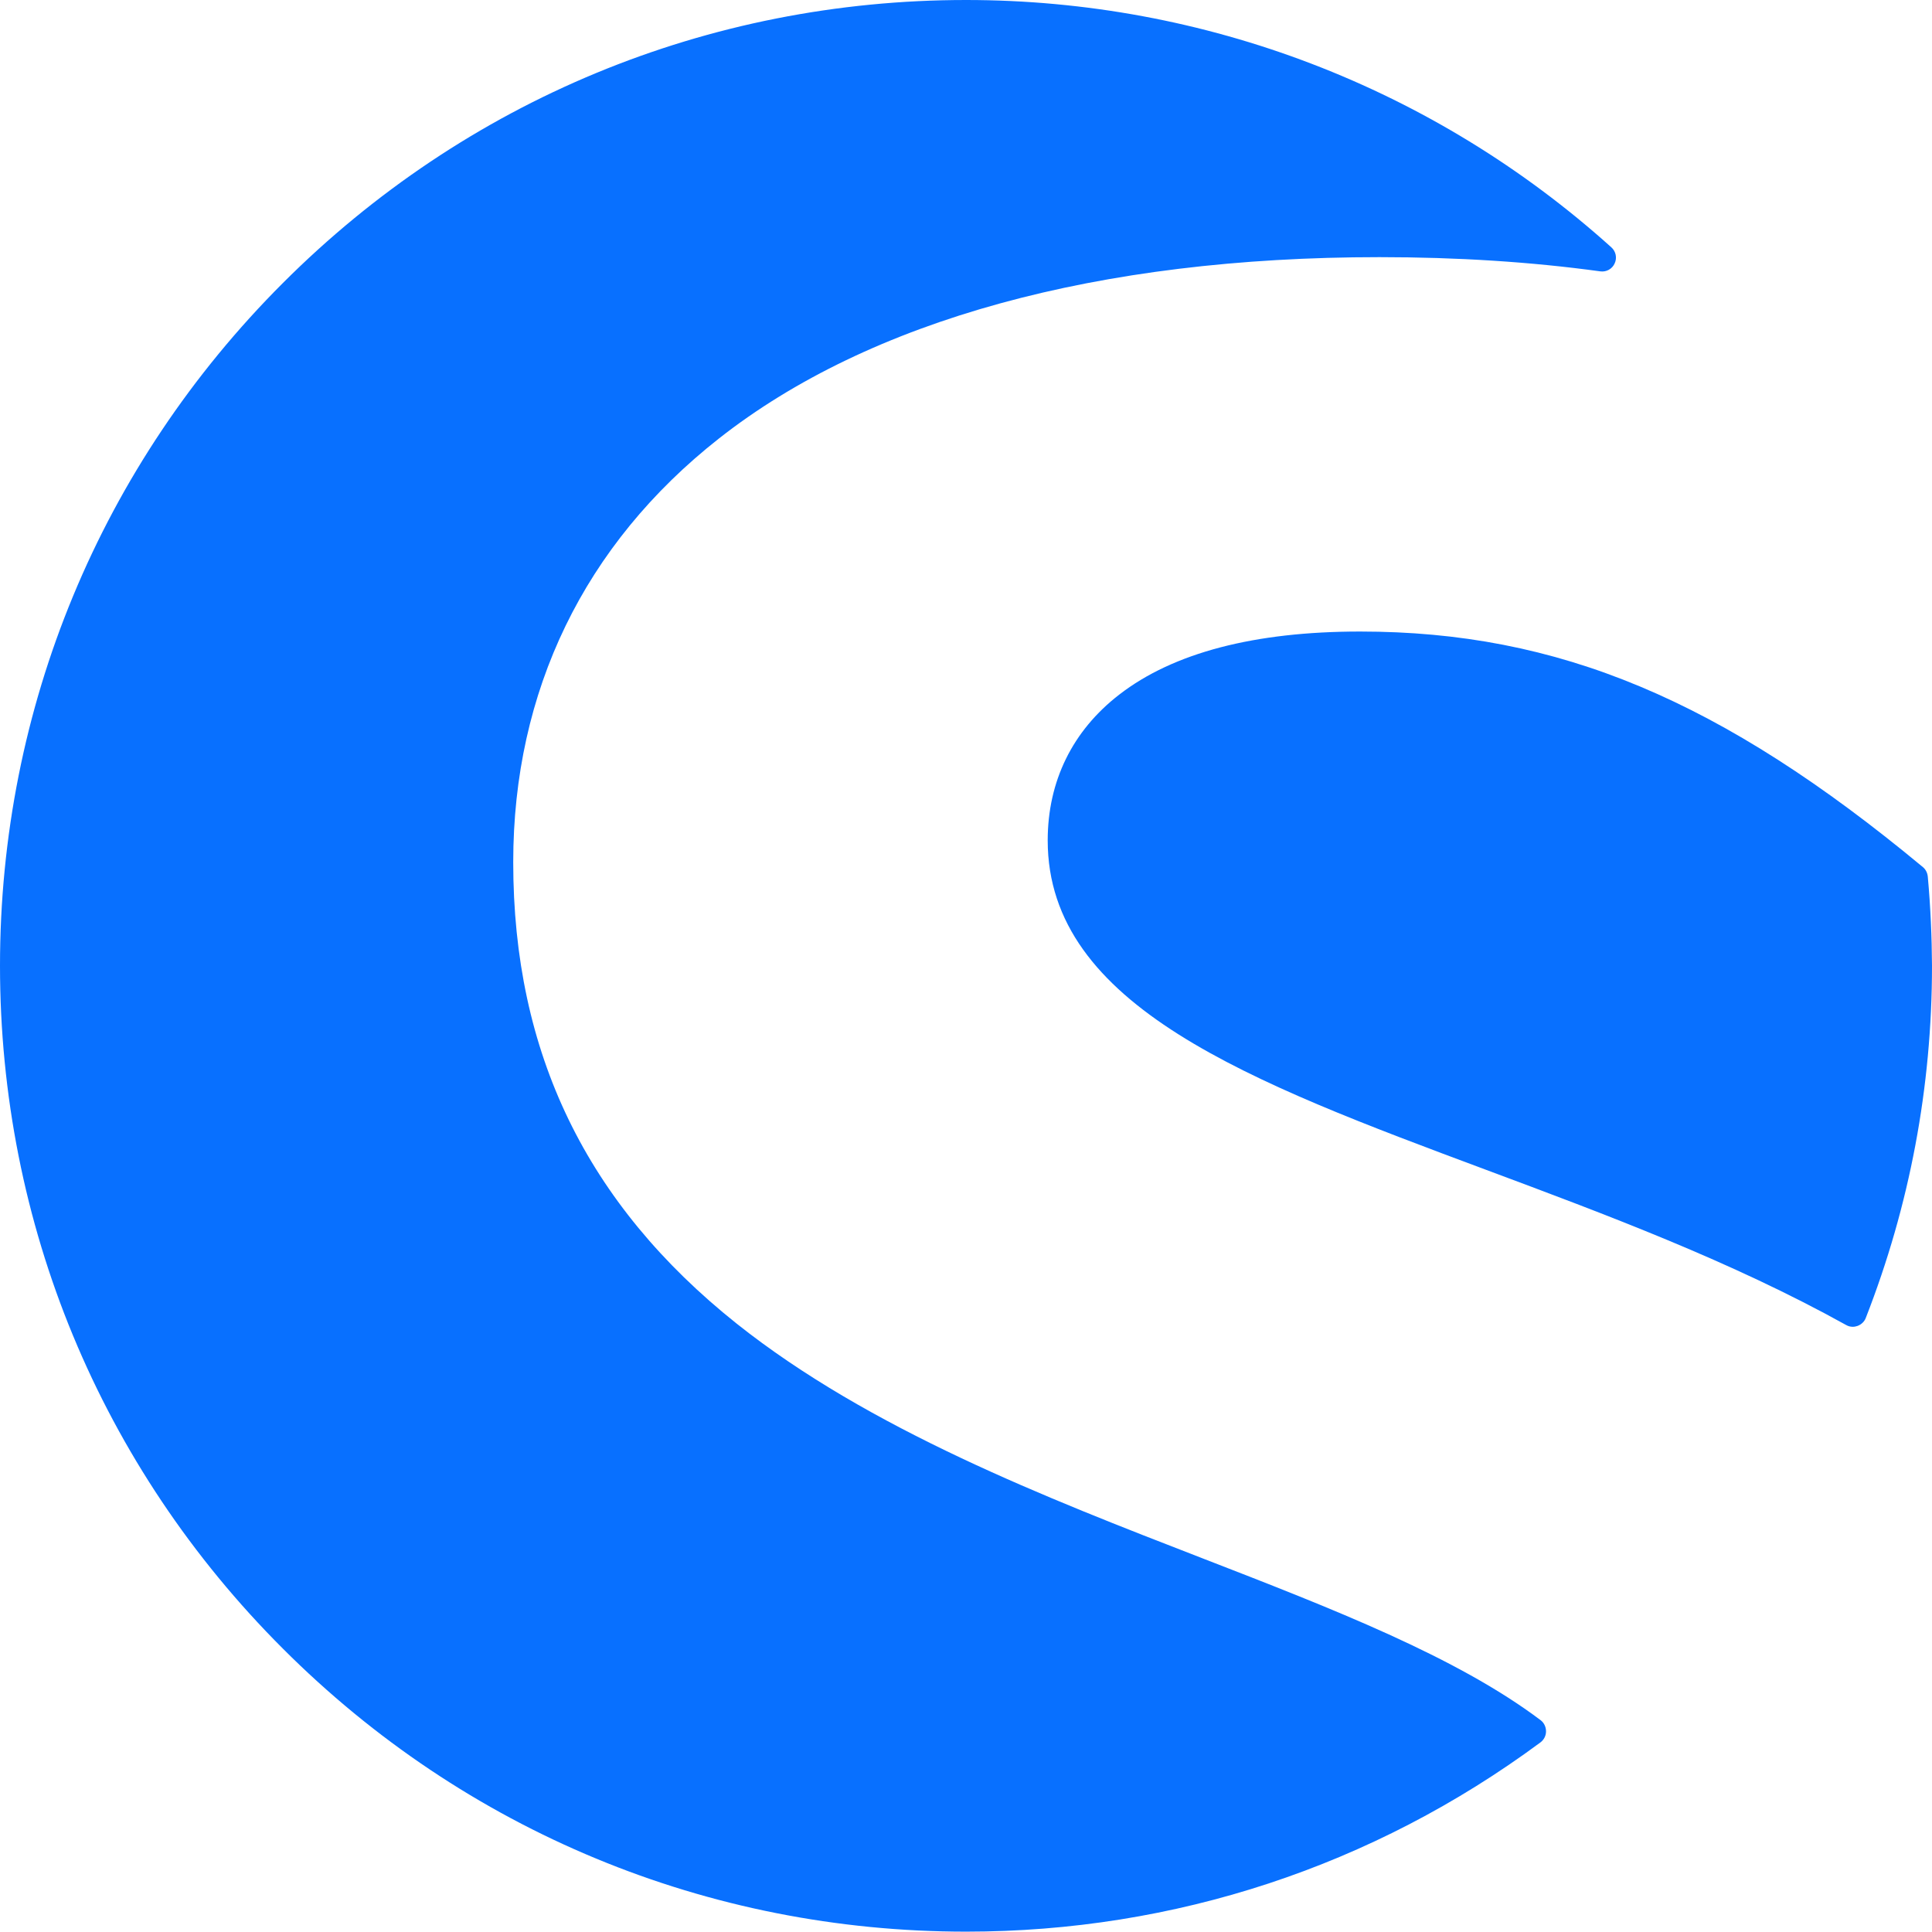
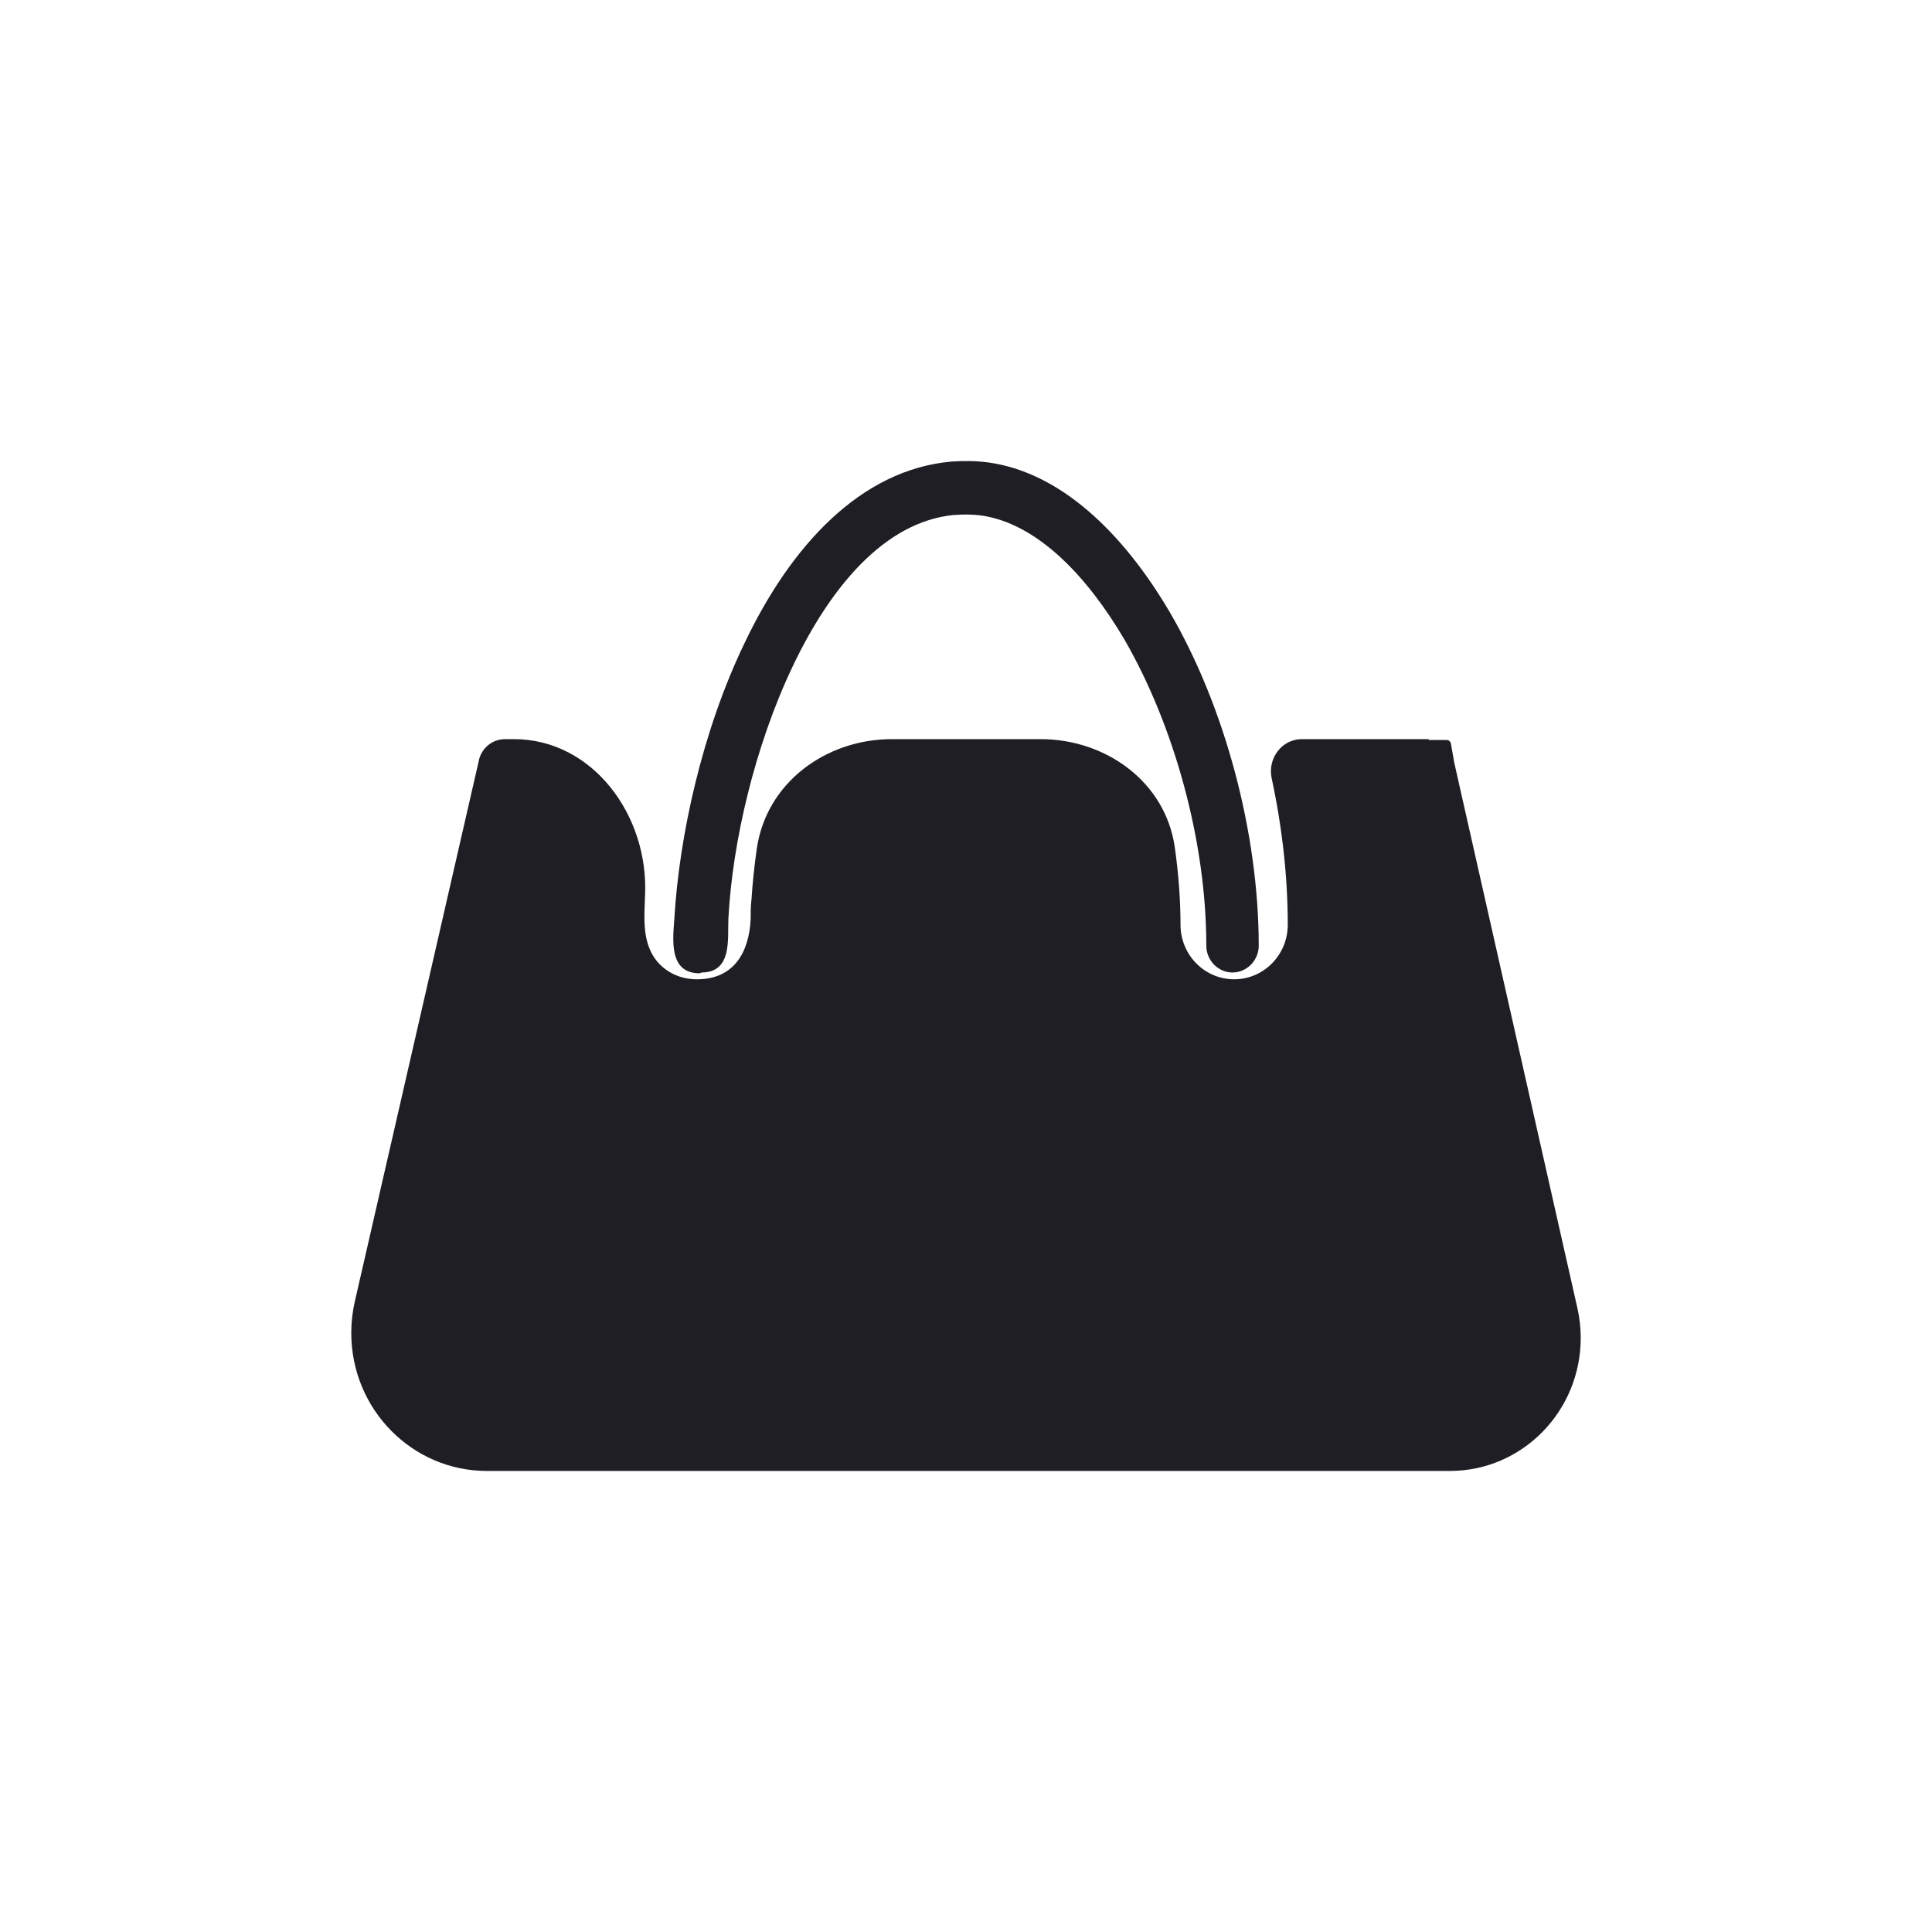
<svg xmlns="http://www.w3.org/2000/svg" width="110" height="110" viewBox="0 0 110 110" fill="none">
-   <path d="M87.714 97.938C82.937 94.34 75.892 91.602 68.436 88.713C59.562 85.276 49.498 81.368 41.943 75.362C33.389 68.546 29.221 59.952 29.221 49.089C29.221 39.335 33.269 31 40.924 24.974C49.508 18.218 62.52 14.641 78.54 14.641C82.967 14.641 87.195 14.911 91.112 15.45C91.462 15.5 91.792 15.31 91.931 15C92.081 14.681 92.001 14.311 91.742 14.081C81.648 4.997 68.596 0 55.005 0C40.314 0 26.503 5.716 16.11 16.11C5.726 26.493 0 40.304 0 54.985C0 69.676 5.716 83.487 16.11 93.87C26.493 104.254 40.304 109.98 55.005 109.98C66.877 109.98 78.18 106.252 87.704 99.207C87.904 99.057 88.024 98.827 88.024 98.577C88.024 98.327 87.914 98.088 87.714 97.938Z" fill="#0870FF" />
-   <path d="M109.76 49.908C109.74 49.698 109.64 49.498 109.48 49.368C98.007 39.845 88.723 35.957 77.441 35.957C71.424 35.957 66.807 37.166 63.729 39.545C61.061 41.603 59.652 44.482 59.652 47.849C59.652 57.293 71.195 61.601 84.566 66.588C91.452 69.156 98.577 71.814 105.113 75.442C105.233 75.512 105.363 75.542 105.493 75.542C105.583 75.542 105.673 75.522 105.763 75.492C105.972 75.412 106.152 75.252 106.232 75.032C108.731 68.636 110 61.891 110 54.985C109.99 53.366 109.92 51.657 109.76 49.908Z" fill="#0870FF" />
+   <g transform="translate(15,15) scale(3.333333)">
+     <path d="M19.902 8.132C19.899 8.134 19.9 8.139 19.904 8.139H20.208C20.245 8.139 20.276 8.165 20.283 8.202L20.34 8.528L22.443 17.843C22.481 18.01 22.5 18.181 22.5 18.352C22.5 19.607 21.5 20.625 20.265 20.625H3.817C2.538 20.625 1.5 19.57 1.5 18.268C1.5 18.088 1.52 17.909 1.56 17.733L3.674 8.514L3.675 8.508C3.714 8.287 3.904 8.125 4.125 8.125H4.278C5.623 8.125 6.583 9.428 6.518 10.795C6.504 11.184 6.463 11.601 6.723 11.921C6.9 12.129 7.146 12.227 7.406 12.227C8.035 12.227 8.295 11.768 8.322 11.198C8.322 11.087 8.322 10.975 8.336 10.864C8.354 10.583 8.384 10.294 8.426 10.001C8.587 8.868 9.609 8.125 10.734 8.125H13.274C14.389 8.125 15.408 8.854 15.567 9.976C15.63 10.425 15.664 10.868 15.664 11.295C15.664 11.81 16.074 12.227 16.58 12.227C17.086 12.227 17.496 11.81 17.496 11.295C17.496 10.482 17.402 9.634 17.221 8.793C17.148 8.455 17.395 8.125 17.735 8.125H19.901C19.904 8.125 19.906 8.13 19.902 8.132Z" fill="#1E1E24" />
+     <path d="M7.466 12.118C7.457 12.123 7.447 12.125 7.437 12.125C6.925 12.114 6.992 11.555 7.018 11.198C7.1 9.788 7.493 7.99 8.212 6.496C8.998 4.836 10.192 3.522 11.752 3.384C11.969 3.37 12.158 3.37 12.375 3.398C13.596 3.564 14.667 4.574 15.481 5.957C16.417 7.561 17 9.719 17 11.655C17 11.904 16.797 12.111 16.552 12.111C16.308 12.111 16.105 11.904 16.105 11.655C16.105 9.885 15.562 7.907 14.708 6.427C14.057 5.32 13.243 4.504 12.375 4.325C12.185 4.283 11.969 4.283 11.779 4.297C10.612 4.421 9.69 5.514 9.039 6.883C8.388 8.252 8.008 9.898 7.941 11.198C7.927 11.541 8.007 12.1 7.495 12.111C7.485 12.111 7.475 12.114 7.466 12.118Z" fill="#1E1E24" />
+   </g>
</svg>
